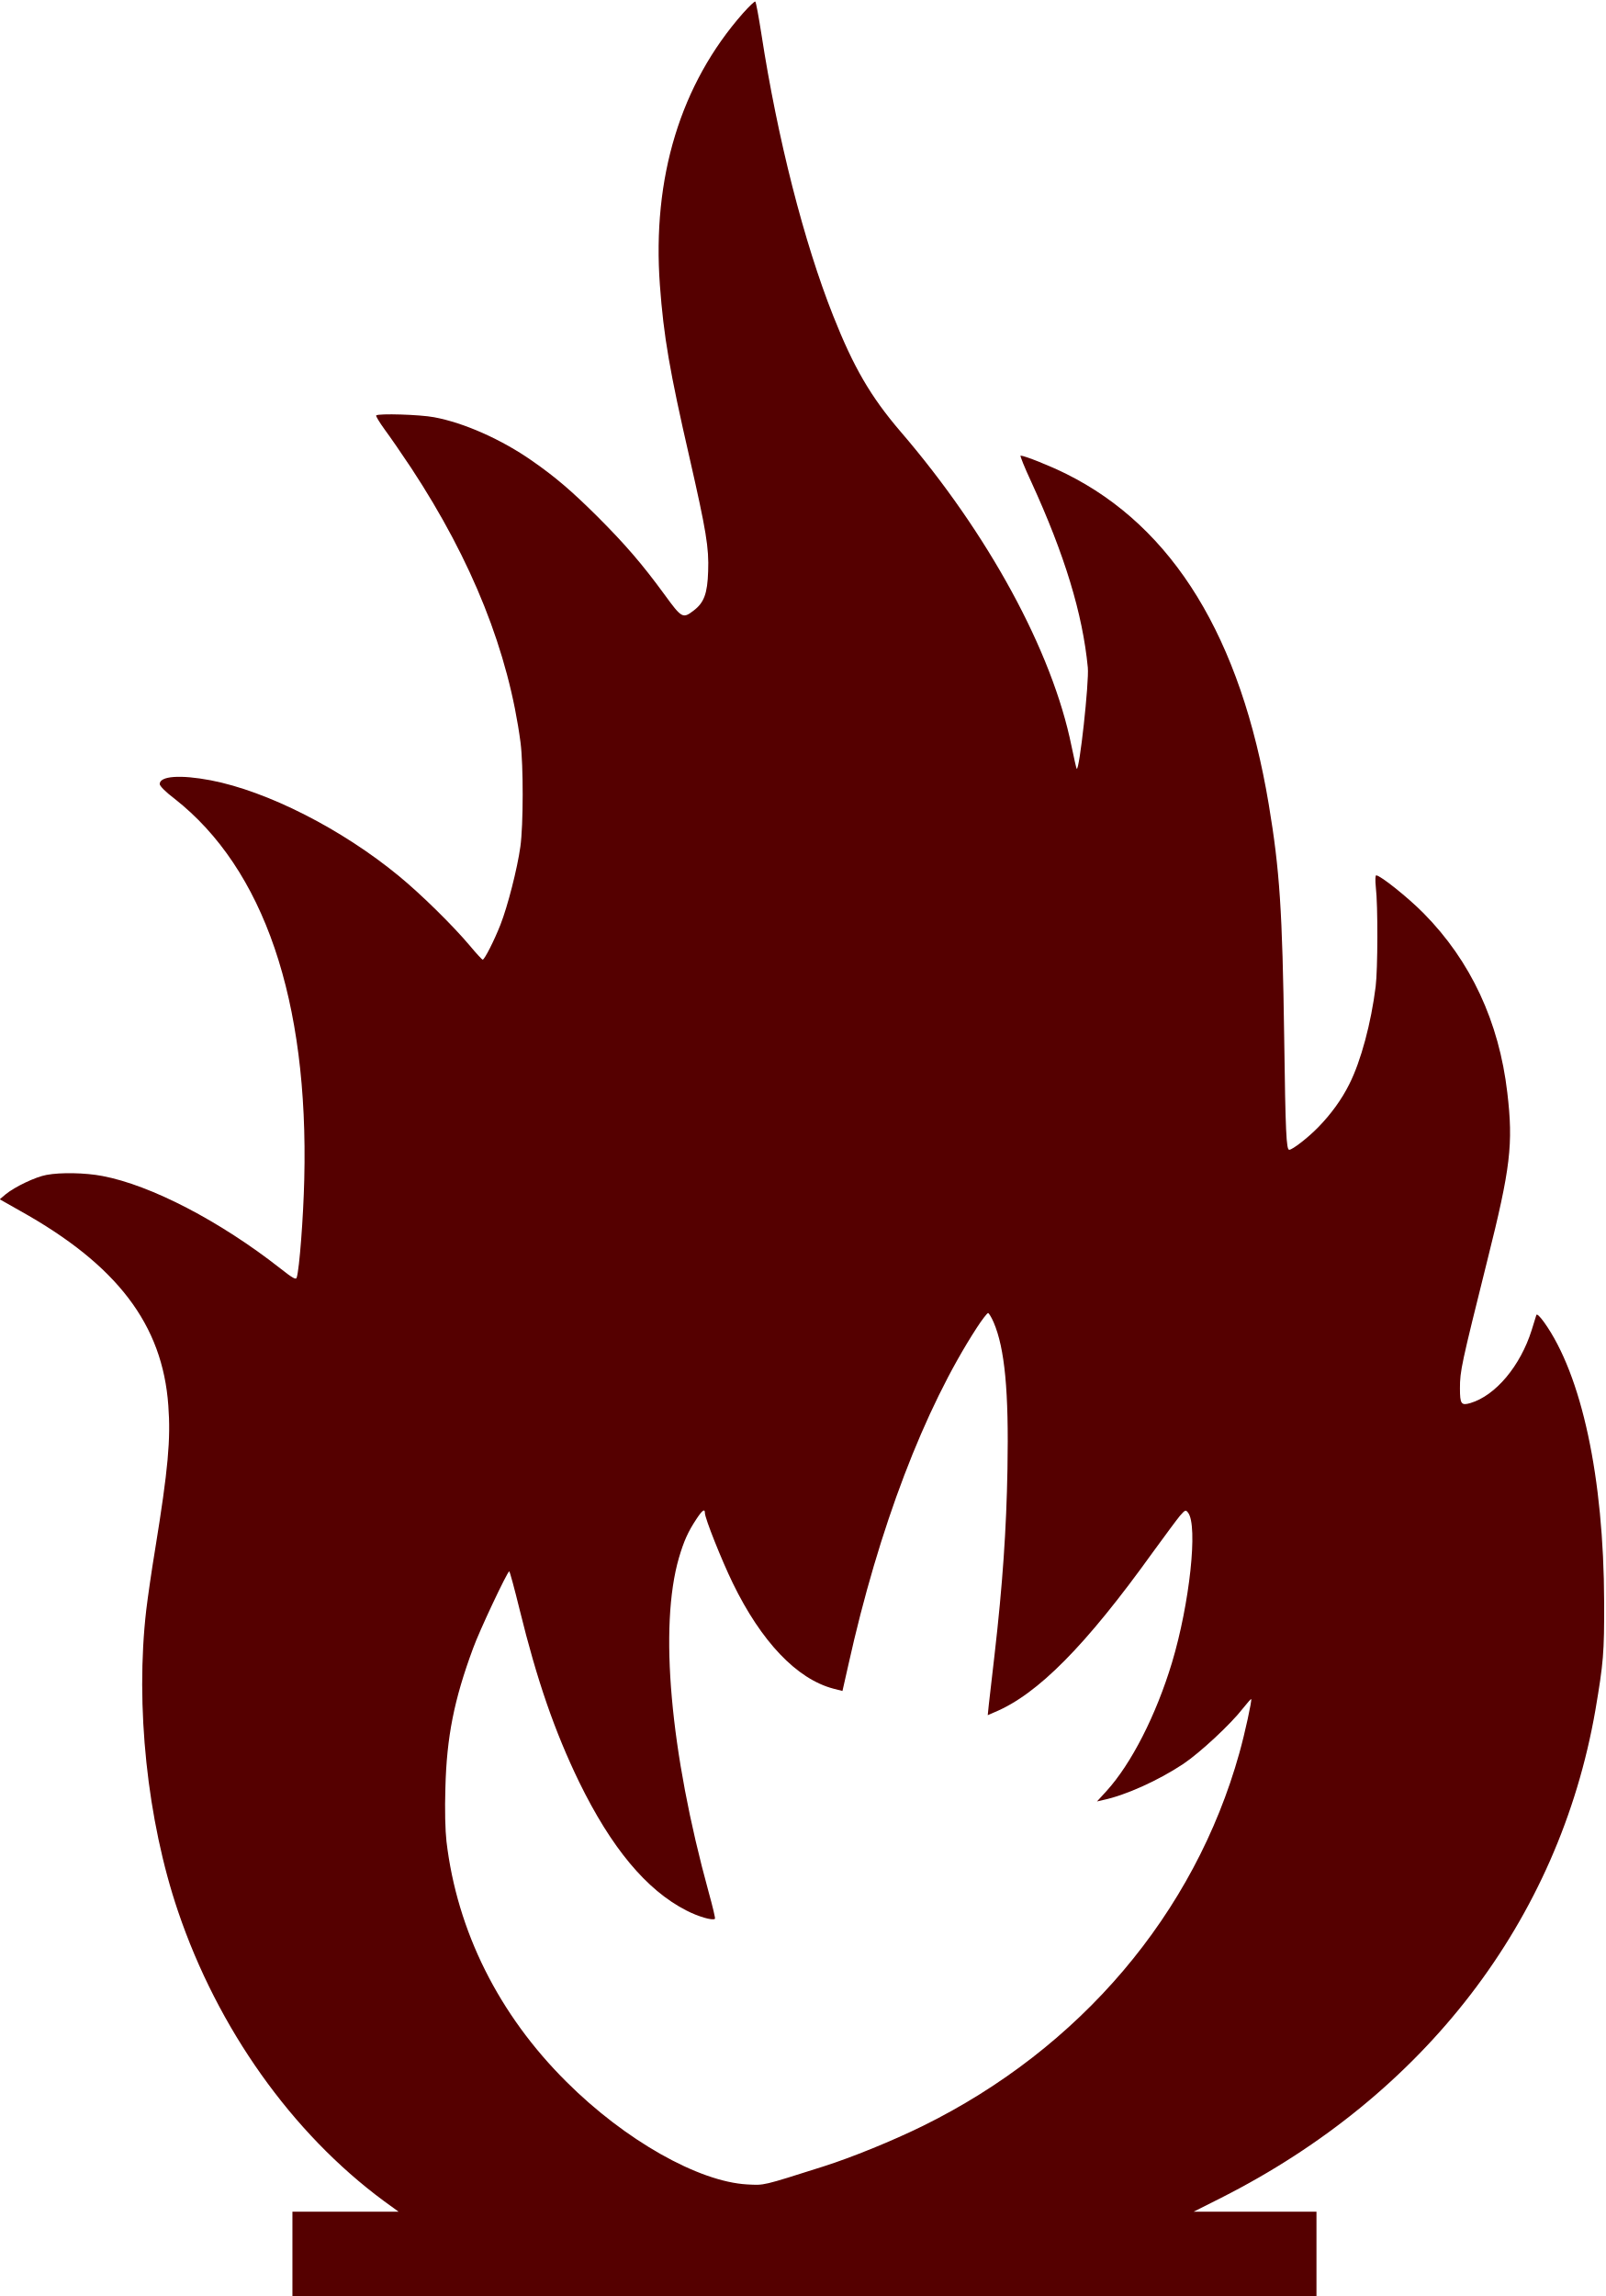
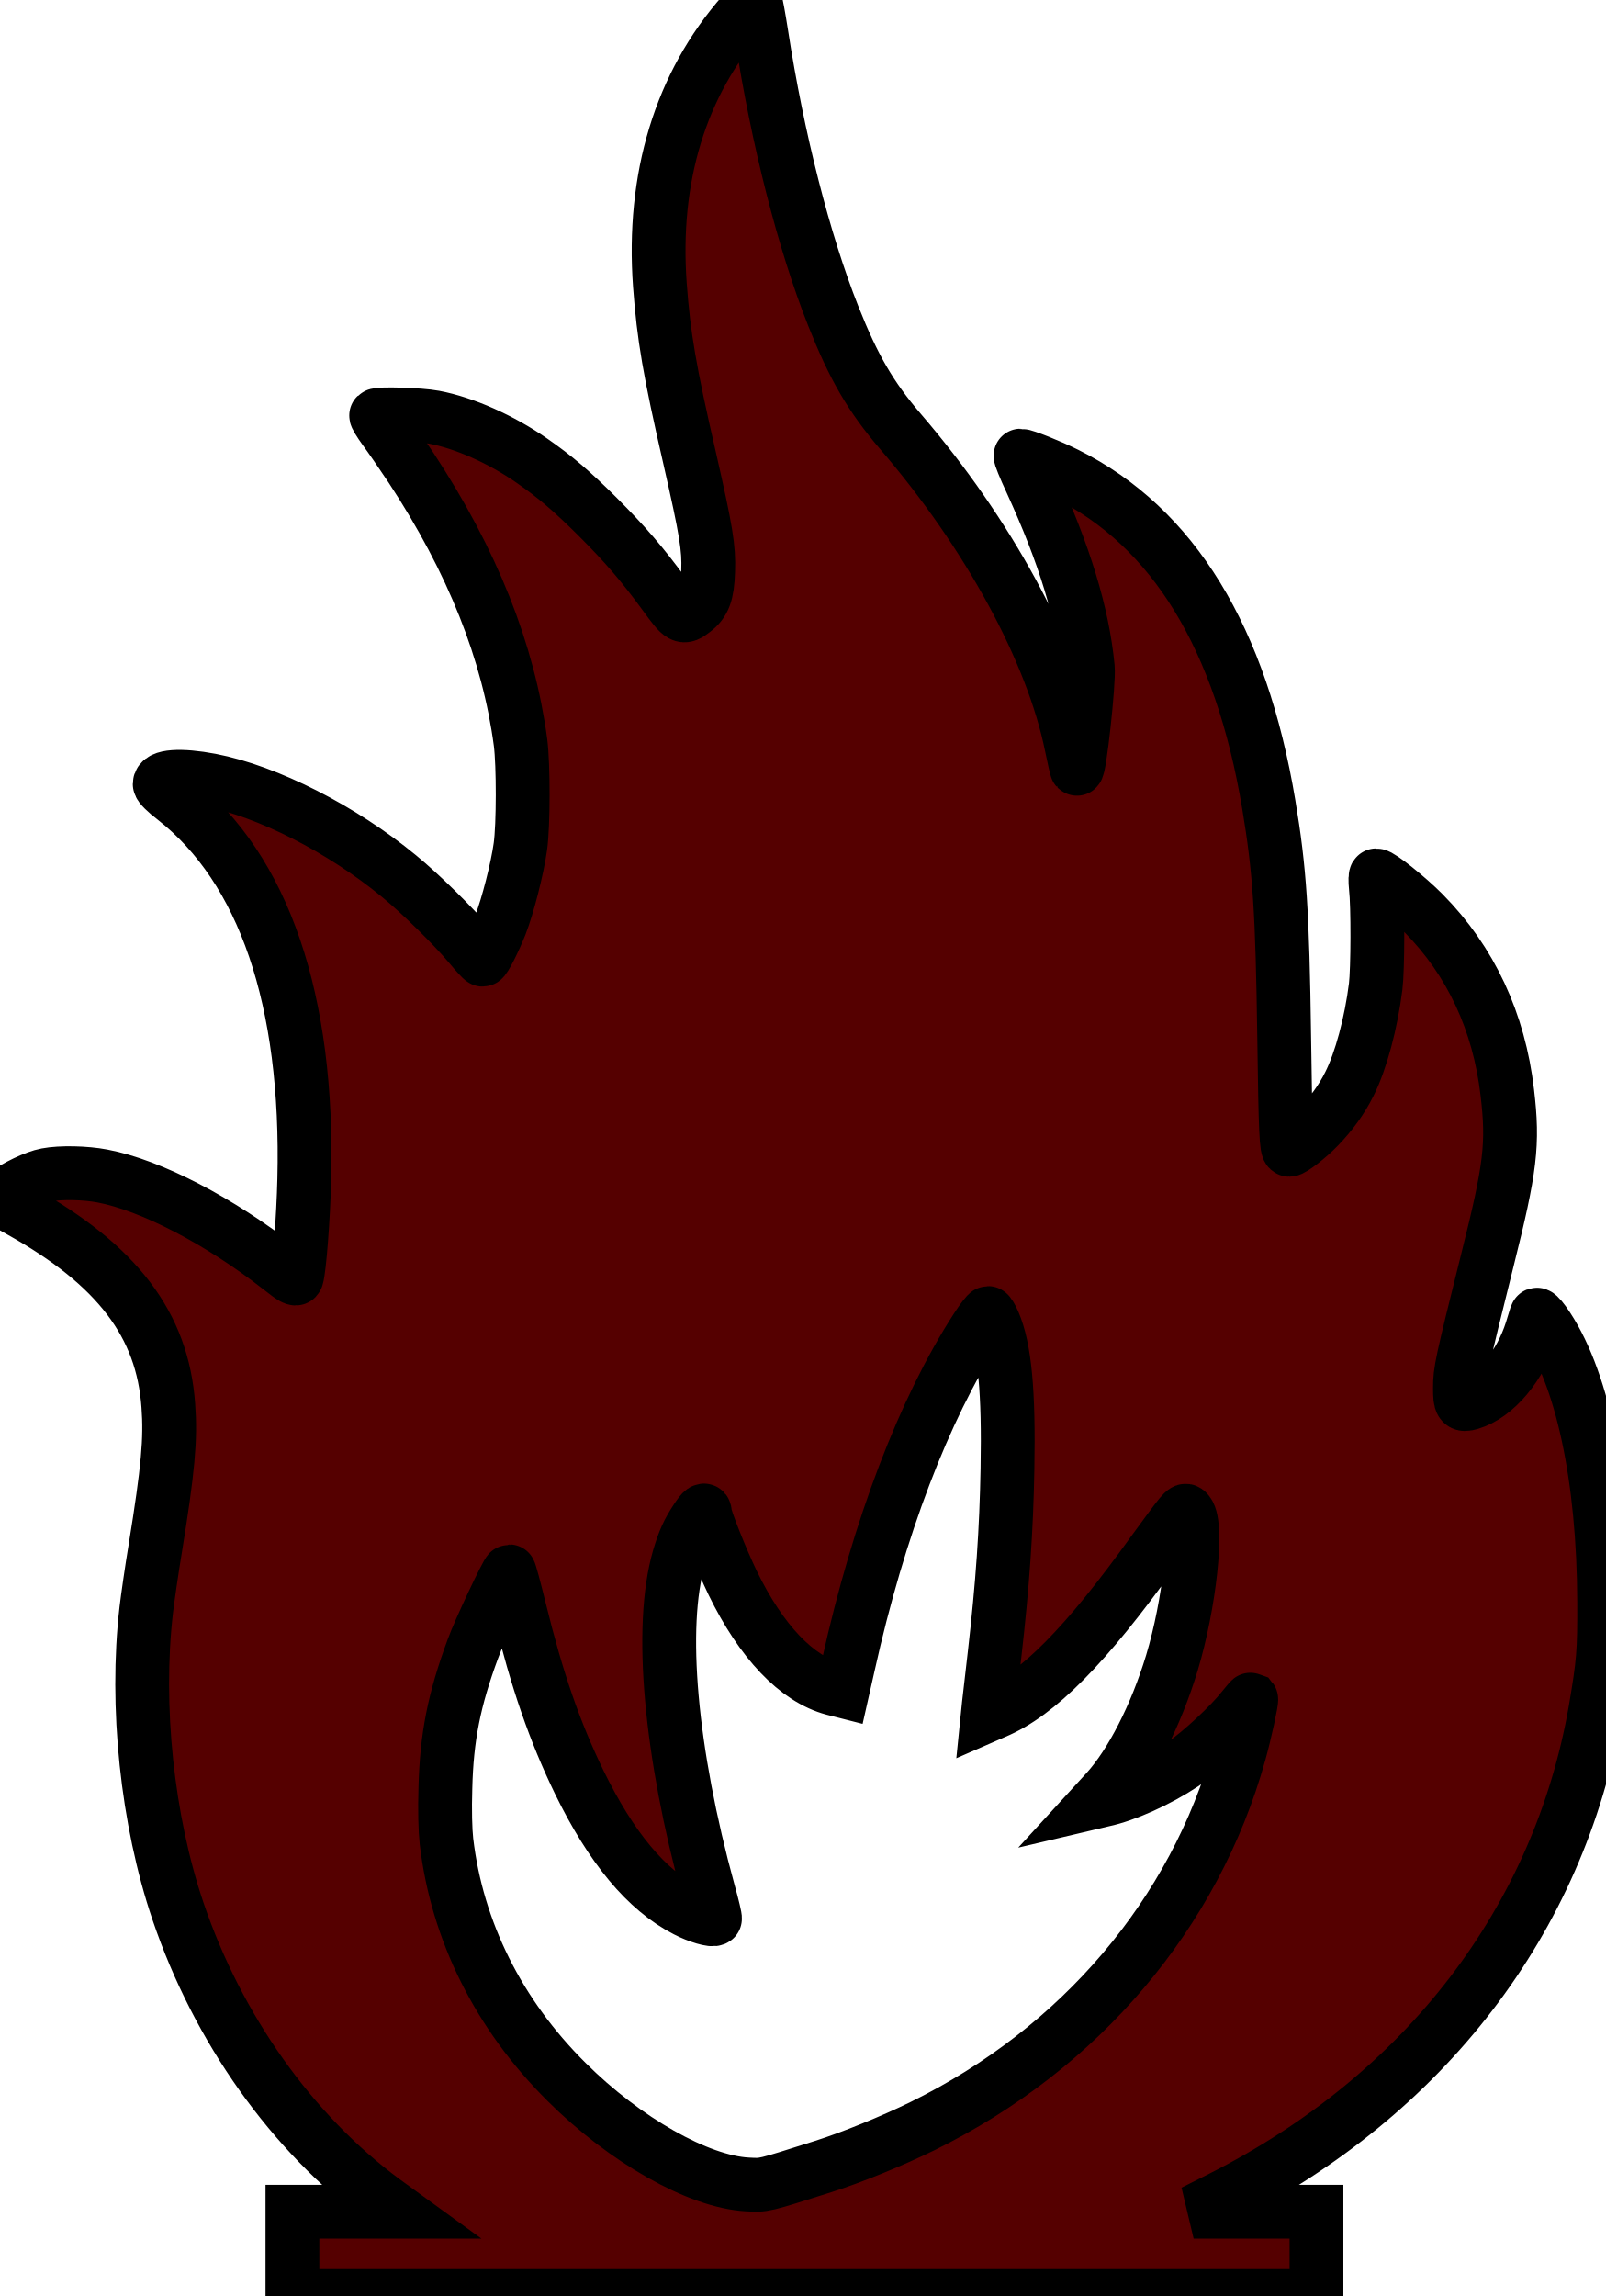
<svg xmlns="http://www.w3.org/2000/svg" width="200" height="286" viewBox="0 0 895 1280">
  <g transform="translate(0,1280) scale(0.1,-0.1)" fill="#550000" stroke="none">
-     <path d="M4142 12726 c-348 -395 -507 -917 -463 -1516 21 -285 54 -478 166     -965 92 -404 108 -498 103 -630 -4 -125 -23 -175 -81 -219 -60 -46 -66 -43     -162 89 -125 171 -220 281 -374 435 -144 143 -235 221 -366 312 -169 118 -378     211 -545 242 -79 15 -310 22 -323 10 -3 -3 18 -38 47 -78 29 -39 96 -136 149     -216 341 -519 542 -1025 609 -1530 16 -125 16 -460 -1 -580 -17 -123 -71 -333     -111 -435 -35 -89 -89 -195 -99 -195 -4 0 -36 35 -71 77 -95 113 -274 289     -396 389 -318 262 -733 473 -1050 534 -169 32 -284 24 -284 -21 0 -11 34 -45     83 -82 498 -391 748 -1123 723 -2122 -5 -212 -27 -499 -42 -547 -4 -14 -21 -5     -92 51 -335 263 -721 464 -992 515 -94 18 -232 21 -311 6 -62 -11 -178 -67     -228 -108 l-33 -28 113 -64 c542 -302 795 -635 827 -1086 14 -187 -1 -355 -73     -798 -20 -120 -42 -274 -50 -341 -62 -534 5 -1173 177 -1680 222 -655 635     -1236 1146 -1614 l84 -61 -296 0 -296 0 0 -235 0 -235 2855 0 2855 0 0 235 0     235 -342 0 -343 0 155 78 c1134 574 1881 1547 2085 2717 45 265 50 320 49 605     -2 692 -125 1265 -335 1559 -24 33 -40 48 -43 40 -2 -8 -14 -45 -26 -84 -63     -200 -201 -365 -342 -407 -51 -15 -58 -5 -58 82 0 98 7 129 153 715 129 514     145 647 111 934 -46 395 -204 734 -467 1000 -87 88 -241 211 -264 211 -5 0 -6     -27 -2 -67 12 -101 11 -456 -1 -553 -25 -201 -82 -416 -147 -544 -42 -85 -102     -167 -172 -239 -56 -58 -145 -127 -163 -127 -16 0 -21 96 -28 625 -10 707 -25     935 -86 1300 -155 929 -532 1546 -1129 1843 -90 45 -233 102 -255 102 -4 0 22     -66 60 -147 186 -406 286 -734 315 -1034 8 -80 -47 -580 -62 -565 -2 2 -15 59     -29 127 -107 528 -464 1184 -954 1754 -166 194 -261 357 -375 645 -163 411     -310 986 -400 1570 -15 96 -30 178 -34 181 -3 4 -34 -26 -69 -65z m1398 -7298     c62 -145 85 -383 77 -817 -6 -338 -27 -644 -72 -1036 -14 -121 -28 -246 -32     -278 l-6 -59 39 17 c240 100 508 371 882 892 67 92 135 184 151 203 29 33 32     34 45 17 56 -72 9 -508 -90 -837 -89 -294 -227 -563 -364 -714 l-54 -59 34 8     c124 26 307 108 447 201 94 63 266 223 333 310 24 30 44 53 46 52 5 -6 -35     -191 -66 -301 -250 -896 -888 -1647 -1765 -2079 -169 -83 -397 -176 -555 -226     -344 -109 -326 -105 -424 -100 -272 15 -682 247 -1007 571 -379 376 -611 842     -670 1341 -7 62 -10 175 -6 300 7 281 48 490 154 776 35 98 192 430 202 430 3     0 29 -96 58 -214 97 -395 195 -678 332 -961 179 -366 374 -601 596 -715 65     -34 149 -59 161 -47 3 2 -13 69 -35 148 -215 783 -277 1481 -166 1864 28 95     51 146 98 217 33 50 47 59 47 33 0 -29 92 -260 155 -390 159 -327 357 -535     561 -589 l51 -13 33 146 c169 762 422 1426 716 1879 29 45 58 82 63 82 4 0 19     -24 31 -52z" />
+     <path d="M4142 12726 c-348 -395 -507 -917 -463 -1516 21 -285 54 -478 166     -965 92 -404 108 -498 103 -630 -4 -125 -23 -175 -81 -219 -60 -46 -66 -43     -162 89 -125 171 -220 281 -374 435 -144 143 -235 221 -366 312 -169 118 -378     211 -545 242 -79 15 -310 22 -323 10 -3 -3 18 -38 47 -78 29 -39 96 -136 149     -216 341 -519 542 -1025 609 -1530 16 -125 16 -460 -1 -580 -17 -123 -71 -333     -111 -435 -35 -89 -89 -195 -99 -195 -4 0 -36 35 -71 77 -95 113 -274 289     -396 389 -318 262 -733 473 -1050 534 -169 32 -284 24 -284 -21 0 -11 34 -45     83 -82 498 -391 748 -1123 723 -2122 -5 -212 -27 -499 -42 -547 -4 -14 -21 -5     -92 51 -335 263 -721 464 -992 515 -94 18 -232 21 -311 6 -62 -11 -178 -67     -228 -108 l-33 -28 113 -64 c542 -302 795 -635 827 -1086 14 -187 -1 -355 -73     -798 -20 -120 -42 -274 -50 -341 -62 -534 5 -1173 177 -1680 222 -655 635     -1236 1146 -1614 l84 -61 -296 0 -296 0 0 -235 0 -235 2855 0 2855 0 0 235 0     235 -342 0 -343 0 155 78 c1134 574 1881 1547 2085 2717 45 265 50 320 49 605     -2 692 -125 1265 -335 1559 -24 33 -40 48 -43 40 -2 -8 -14 -45 -26 -84 -63     -200 -201 -365 -342 -407 -51 -15 -58 -5 -58 82 0 98 7 129 153 715 129 514     145 647 111 934 -46 395 -204 734 -467 1000 -87 88 -241 211 -264 211 -5 0 -6     -27 -2 -67 12 -101 11 -456 -1 -553 -25 -201 -82 -416 -147 -544 -42 -85 -102     -167 -172 -239 -56 -58 -145 -127 -163 -127 -16 0 -21 96 -28 625 -10 707 -25     935 -86 1300 -155 929 -532 1546 -1129 1843 -90 45 -233 102 -255 102 -4 0 22     -66 60 -147 186 -406 286 -734 315 -1034 8 -80 -47 -580 -62 -565 -2 2 -15 59     -29 127 -107 528 -464 1184 -954 1754 -166 194 -261 357 -375 645 -163 411     -310 986 -400 1570 -15 96 -30 178 -34 181 -3 4 -34 -26 -69 -65z m1398 -7298     c62 -145 85 -383 77 -817 -6 -338 -27 -644 -72 -1036 -14 -121 -28 -246 -32     -278 l-6 -59 39 17 c240 100 508 371 882 892 67 92 135 184 151 203 29 33 32     34 45 17 56 -72 9 -508 -90 -837 -89 -294 -227 -563 -364 -714 l-54 -59 34 8     c124 26 307 108 447 201 94 63 266 223 333 310 24 30 44 53 46 52 5 -6 -35     -191 -66 -301 -250 -896 -888 -1647 -1765 -2079 -169 -83 -397 -176 -555 -226     -344 -109 -326 -105 -424 -100 -272 15 -682 247 -1007 571 -379 376 -611 842     -670 1341 -7 62 -10 175 -6 300 7 281 48 490 154 776 35 98 192 430 202 430 3     0 29 -96 58 -214 97 -395 195 -678 332 -961 179 -366 374 -601 596 -715 65     -34 149 -59 161 -47 3 2 -13 69 -35 148 -215 783 -277 1481 -166 1864 28 95     51 146 98 217 33 50 47 59 47 33 0 -29 92 -260 155 -390 159 -327 357 -535     561 -589 l51 -13 33 146 c169 762 422 1426 716 1879 29 45 58 82 63 82 4 0 19     -24 31 -52z" stroke="#000000" stroke-width="300" />
  </g>
</svg>
